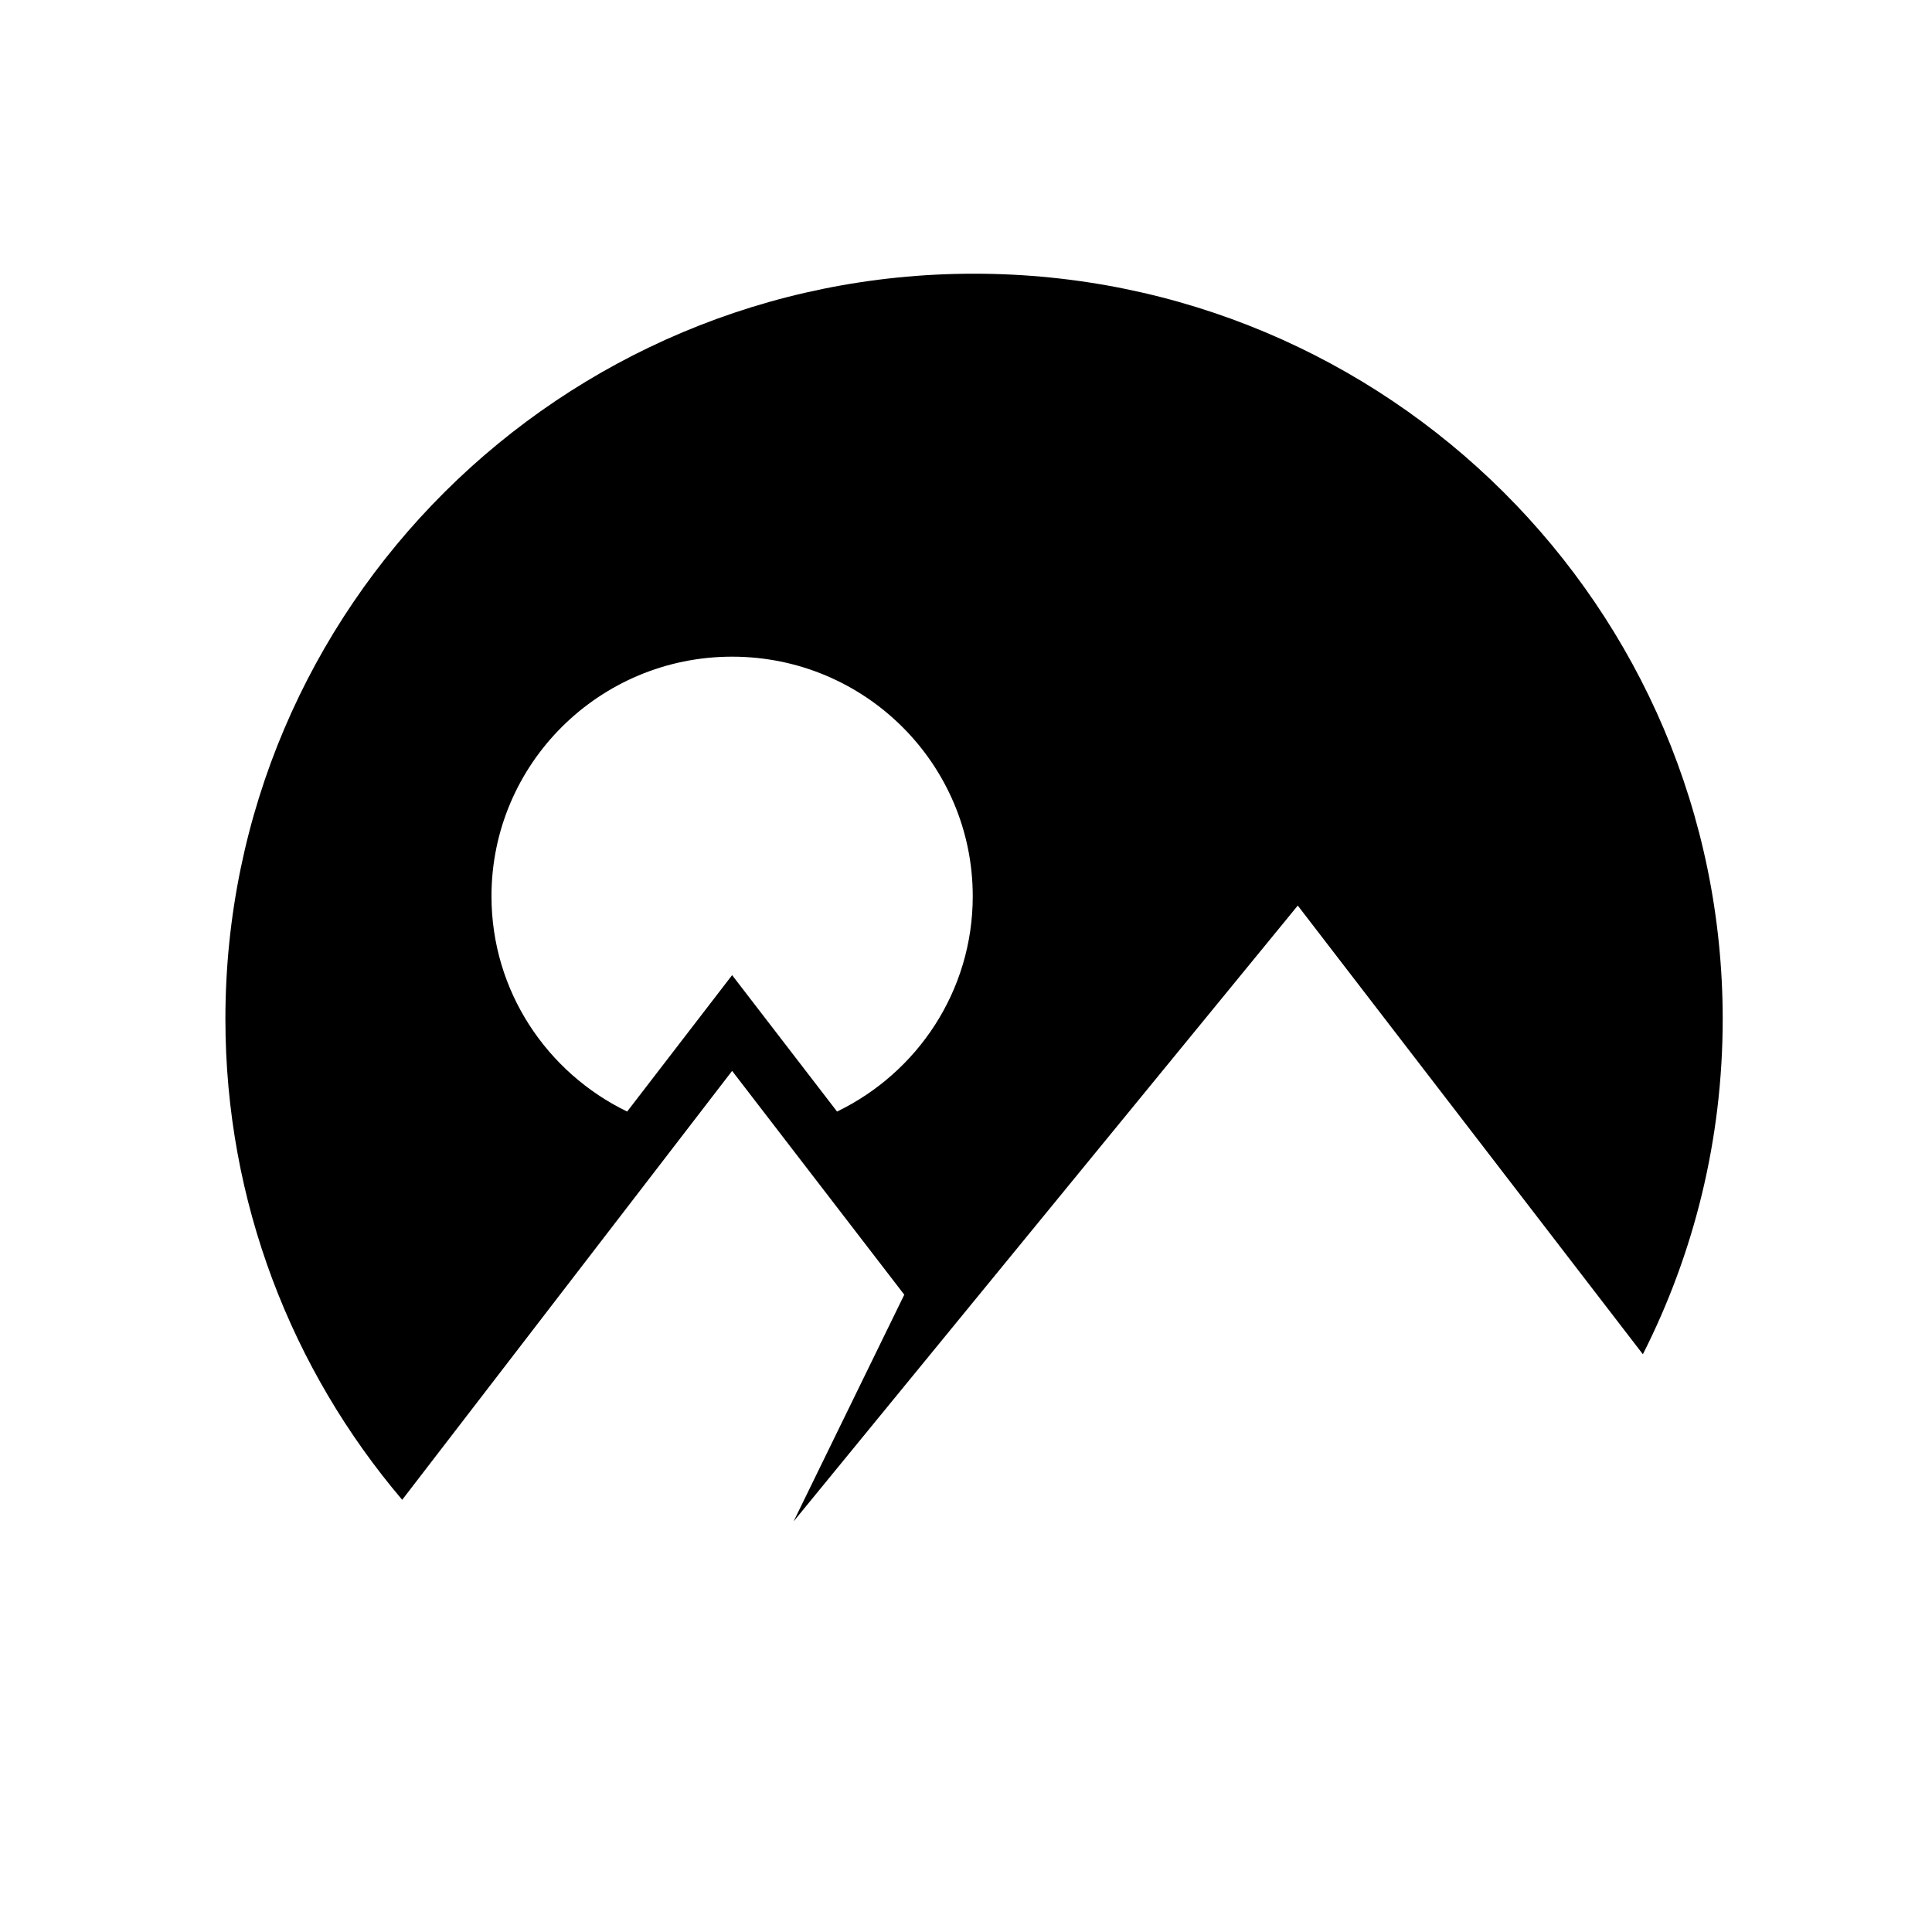
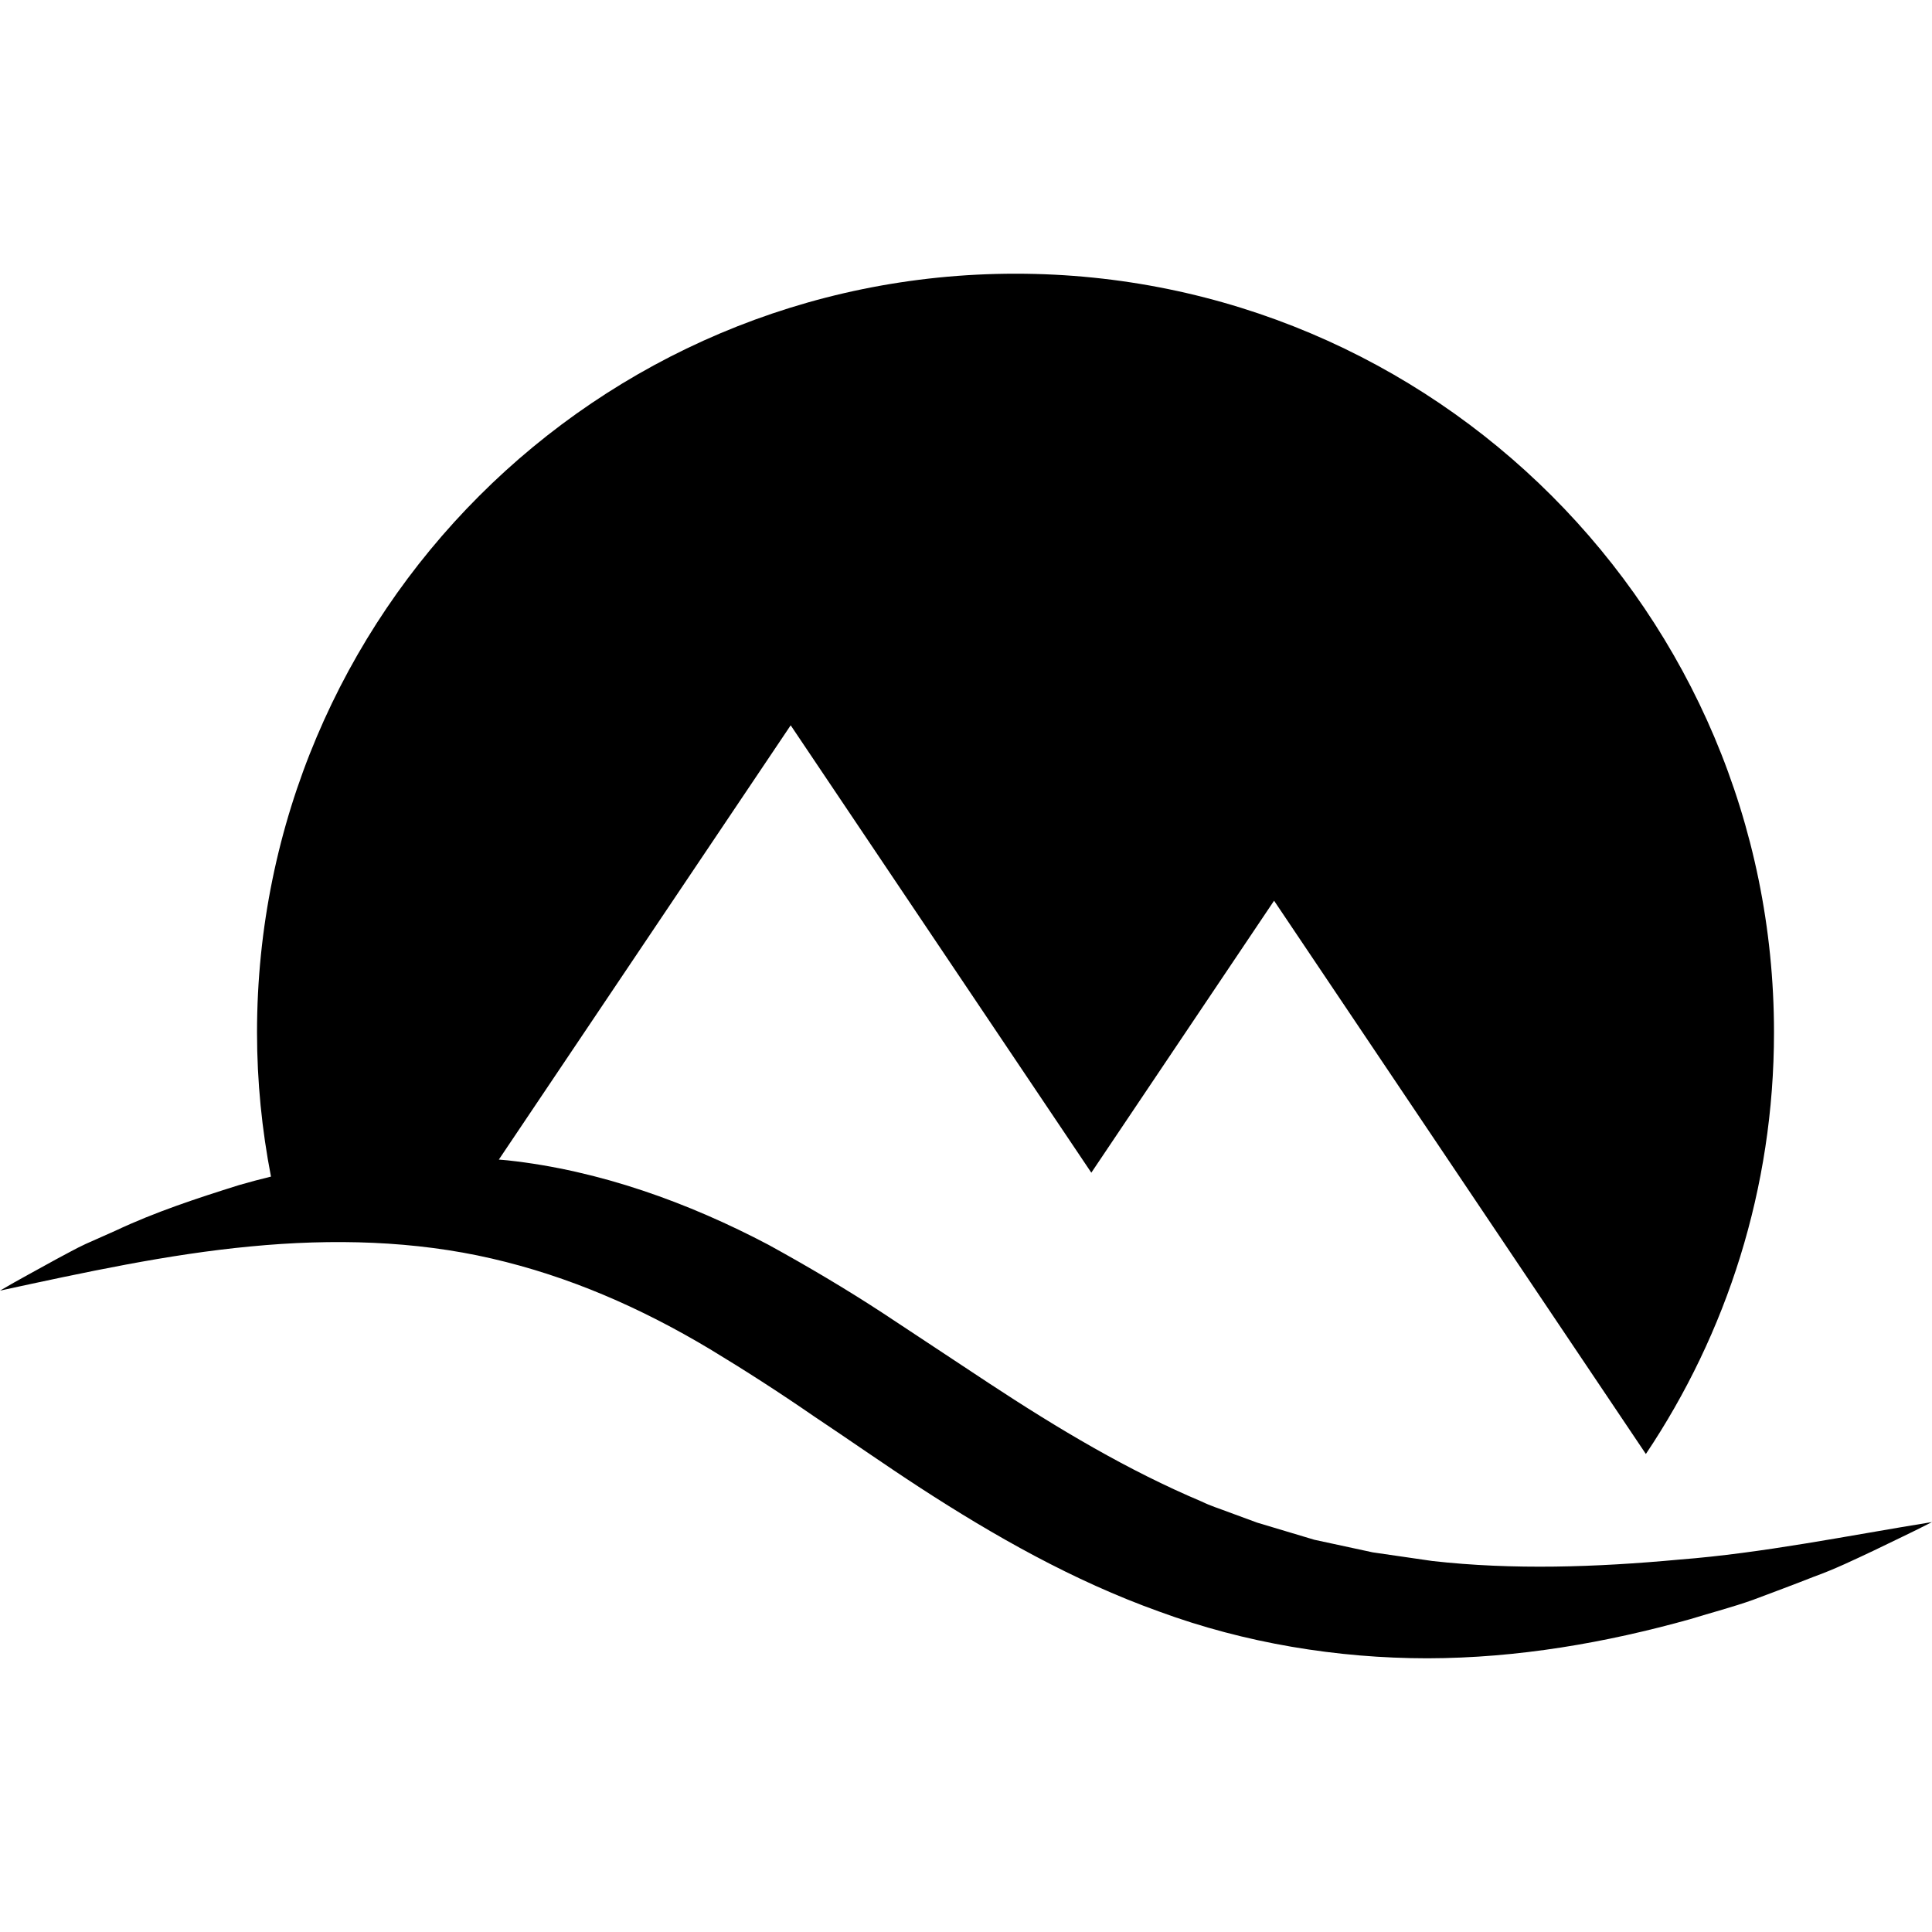
<svg xmlns="http://www.w3.org/2000/svg" width="120px" height="120px" viewBox="0 0 120 120" version="1.1">
  <g id="Logo-3" stroke="none" stroke-width="1" fill="none" fill-rule="evenodd">
-     <g id="Logo-1" fill="currentColor">
-       <g id="Group" transform="translate(14, 13)">
-         <path d="M37.991,56.041 L31.473,47.567 L24.954,56.041 C19.971,53.629 16.527,48.554 16.527,42.667 C16.527,34.449 23.218,27.787 31.473,27.787 C39.728,27.787 46.419,34.449 46.419,42.667 C46.419,48.554 42.975,53.629 37.991,56.041 M46.5,4 C20.82,4 0,24.727 0,50.293 C0,61.677 4.135,72.094 10.981,80.156 L31.473,53.515 L42.166,67.416 L35.29,81.5 L66.607,43.247 L88.042,71.115 C91.214,64.855 93,57.782 93,50.293 C93,24.727 72.182,4 46.5,4" id="Fill-3" />
-       </g>
+     <g id="Logo-2" fill="currentColor">
+       <path d="M104.302,96.869 C99.12,97.349 93.97,97.519 88.975,96.958 L85.265,96.42 L81.631,95.636 L78.087,94.574 L76.351,93.935 C75.775,93.714 75.188,93.535 74.63,93.261 C70.078,91.338 65.764,88.77 61.431,85.918 L54.802,81.537 C52.553,80.068 50.168,78.655 47.729,77.315 C42.788,74.711 37.247,72.691 31.533,72.072 C31.35,72.051 31.167,72.043 30.984,72.024 L49.111,45.05 L67.784,72.838 L79.135,55.945 L102.228,90.31 C107.247,82.82 110.186,73.821 110.186,64.127 C110.186,38.099 89.094,17 63.075,17 C37.057,17 15.964,38.099 15.964,64.127 C15.964,67.191 16.269,70.181 16.831,73.081 C16.162,73.243 15.499,73.419 14.844,73.609 C12.217,74.433 9.627,75.284 7.171,76.442 L5.32,77.265 C4.707,77.547 4.12,77.888 3.522,78.198 C2.341,78.857 1.155,79.482 0,80.163 C5.262,79.025 10.417,77.904 15.561,77.419 C20.694,76.923 25.77,77.067 30.542,78.17 C35.32,79.271 39.792,81.22 44.1,83.8 C46.262,85.106 48.396,86.479 50.556,87.969 C52.722,89.411 54.913,90.951 57.176,92.423 C61.72,95.372 66.634,98.177 71.992,100.095 C77.328,102.061 83.058,102.998 88.662,103 C94.283,102.99 99.763,102.029 105,100.564 C106.302,100.16 107.616,99.823 108.892,99.367 C110.162,98.89 111.429,98.419 112.682,97.925 C113.949,97.47 115.166,96.881 116.384,96.308 C117.594,95.716 118.81,95.154 120,94.538 C114.689,95.398 109.512,96.463 104.302,96.869" id="Fill-42" />
    </g>
  </g>
</svg>
